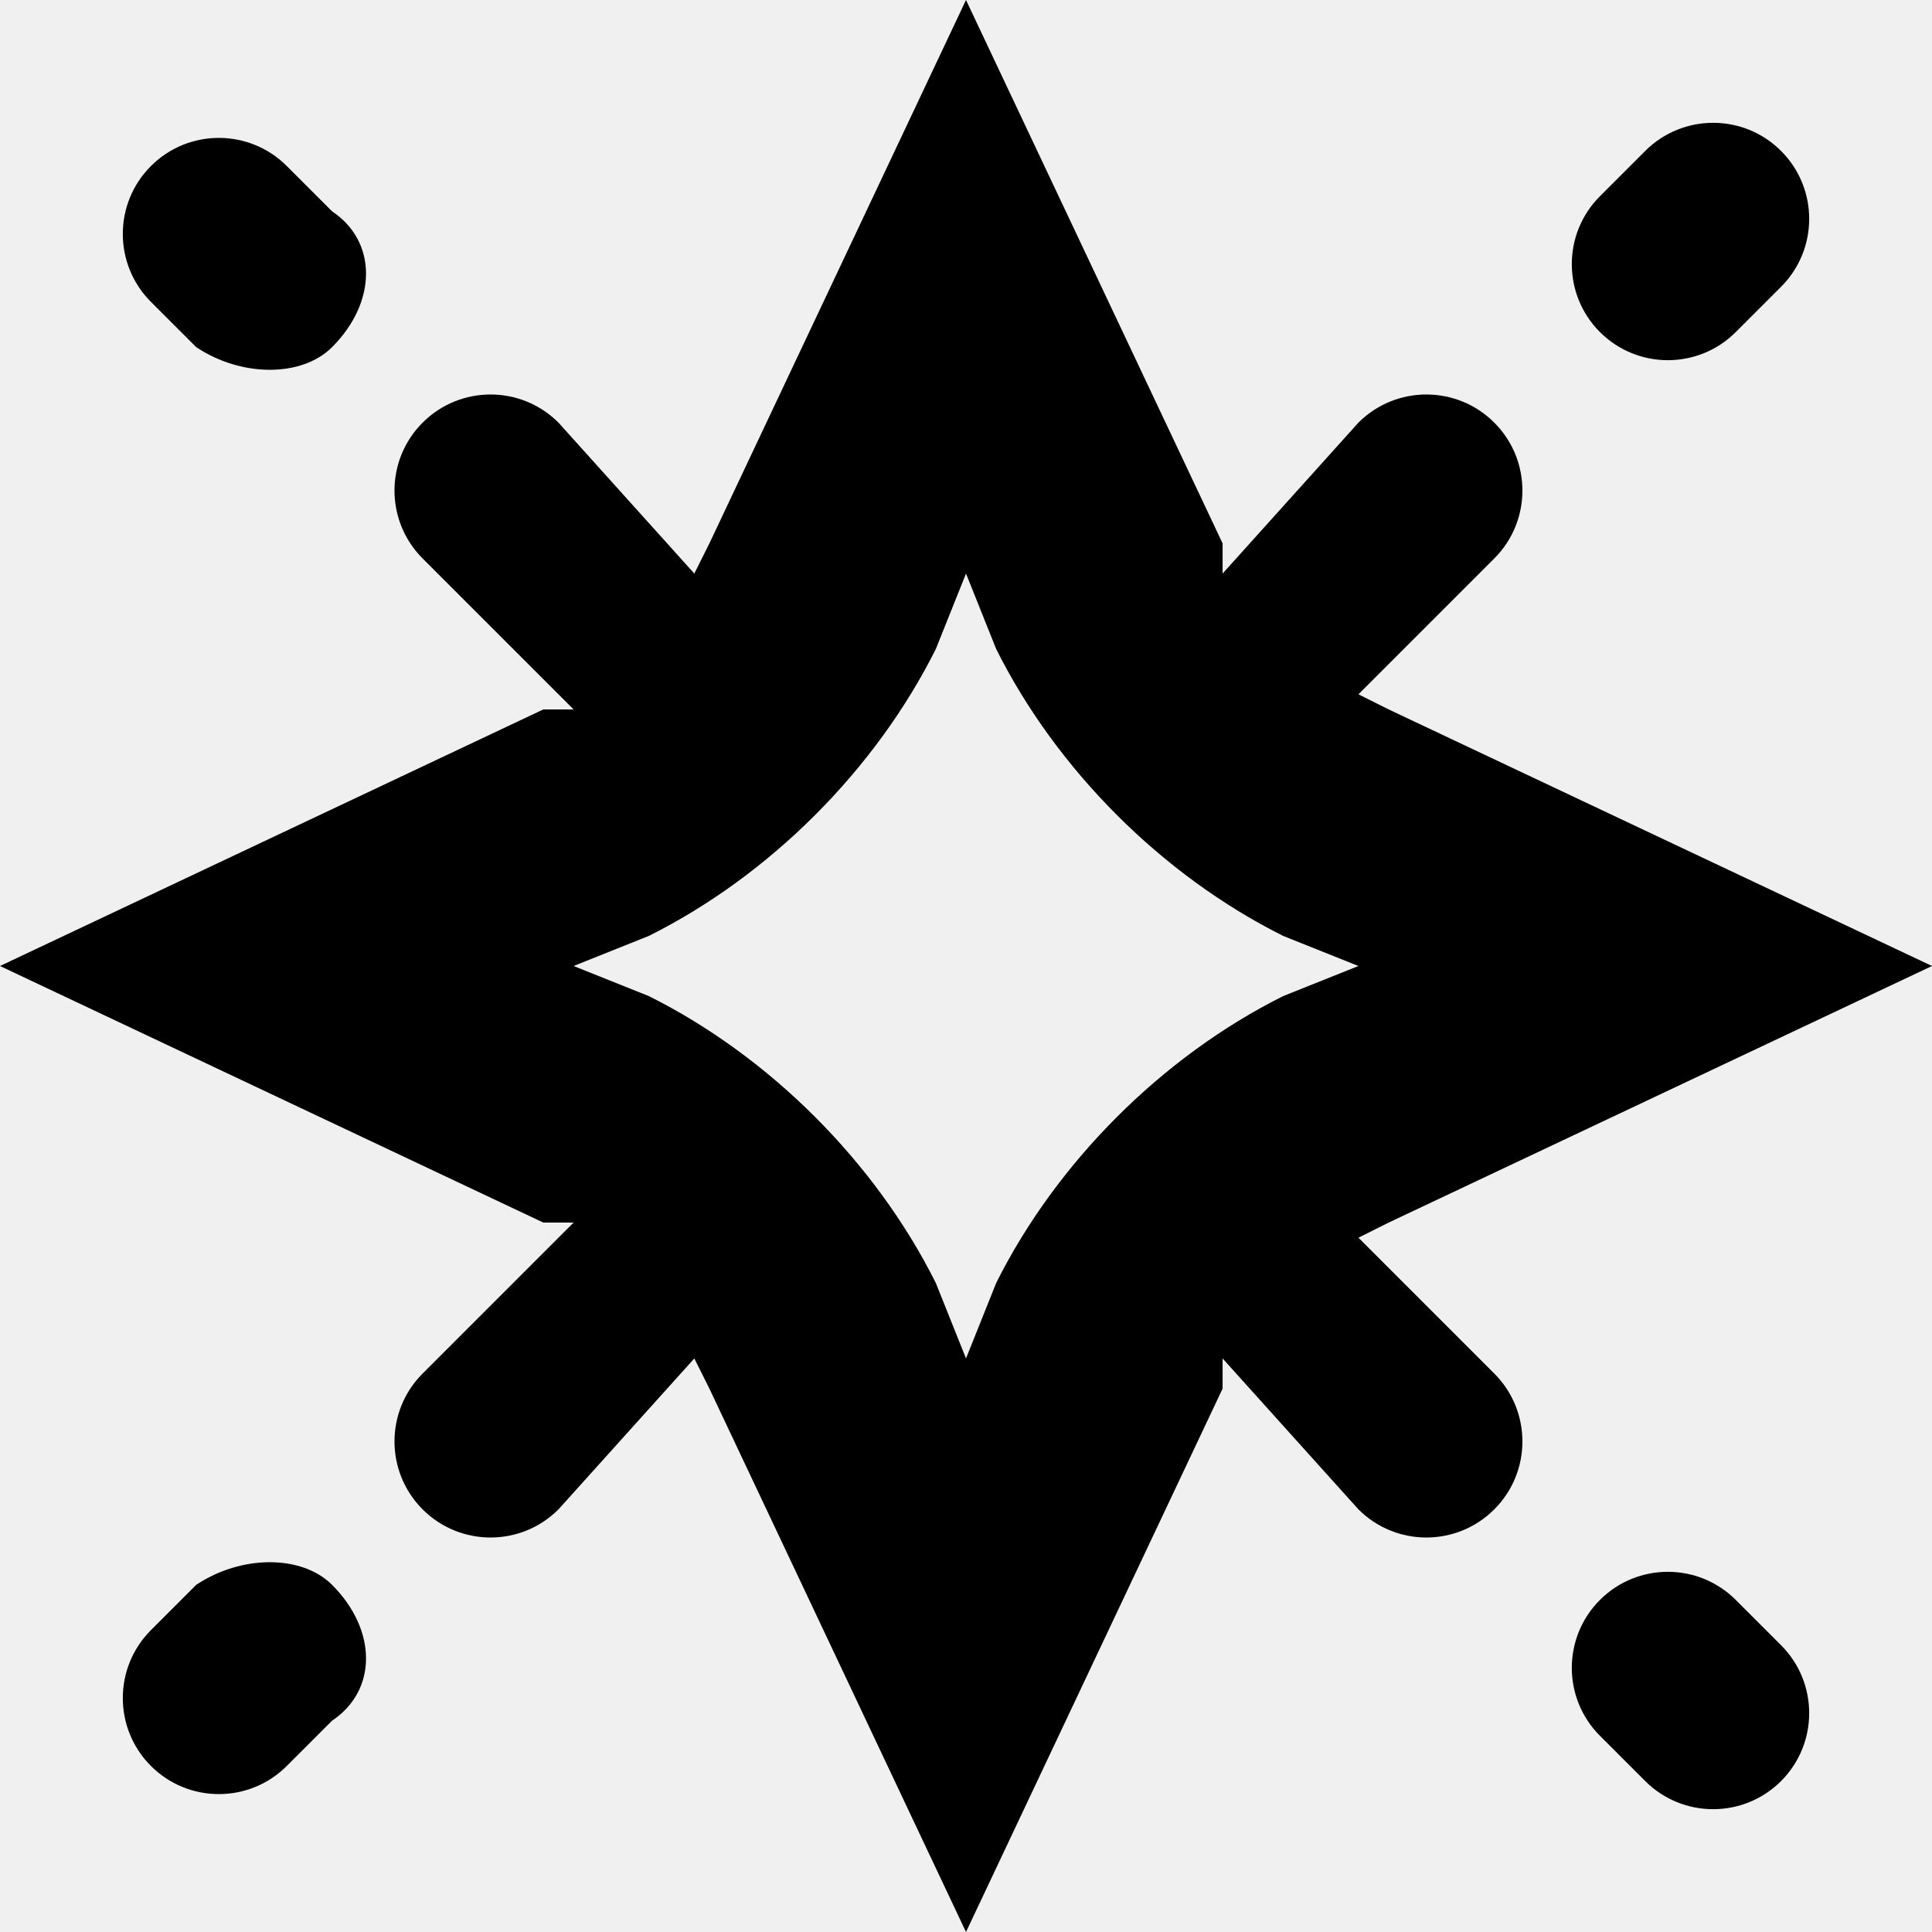
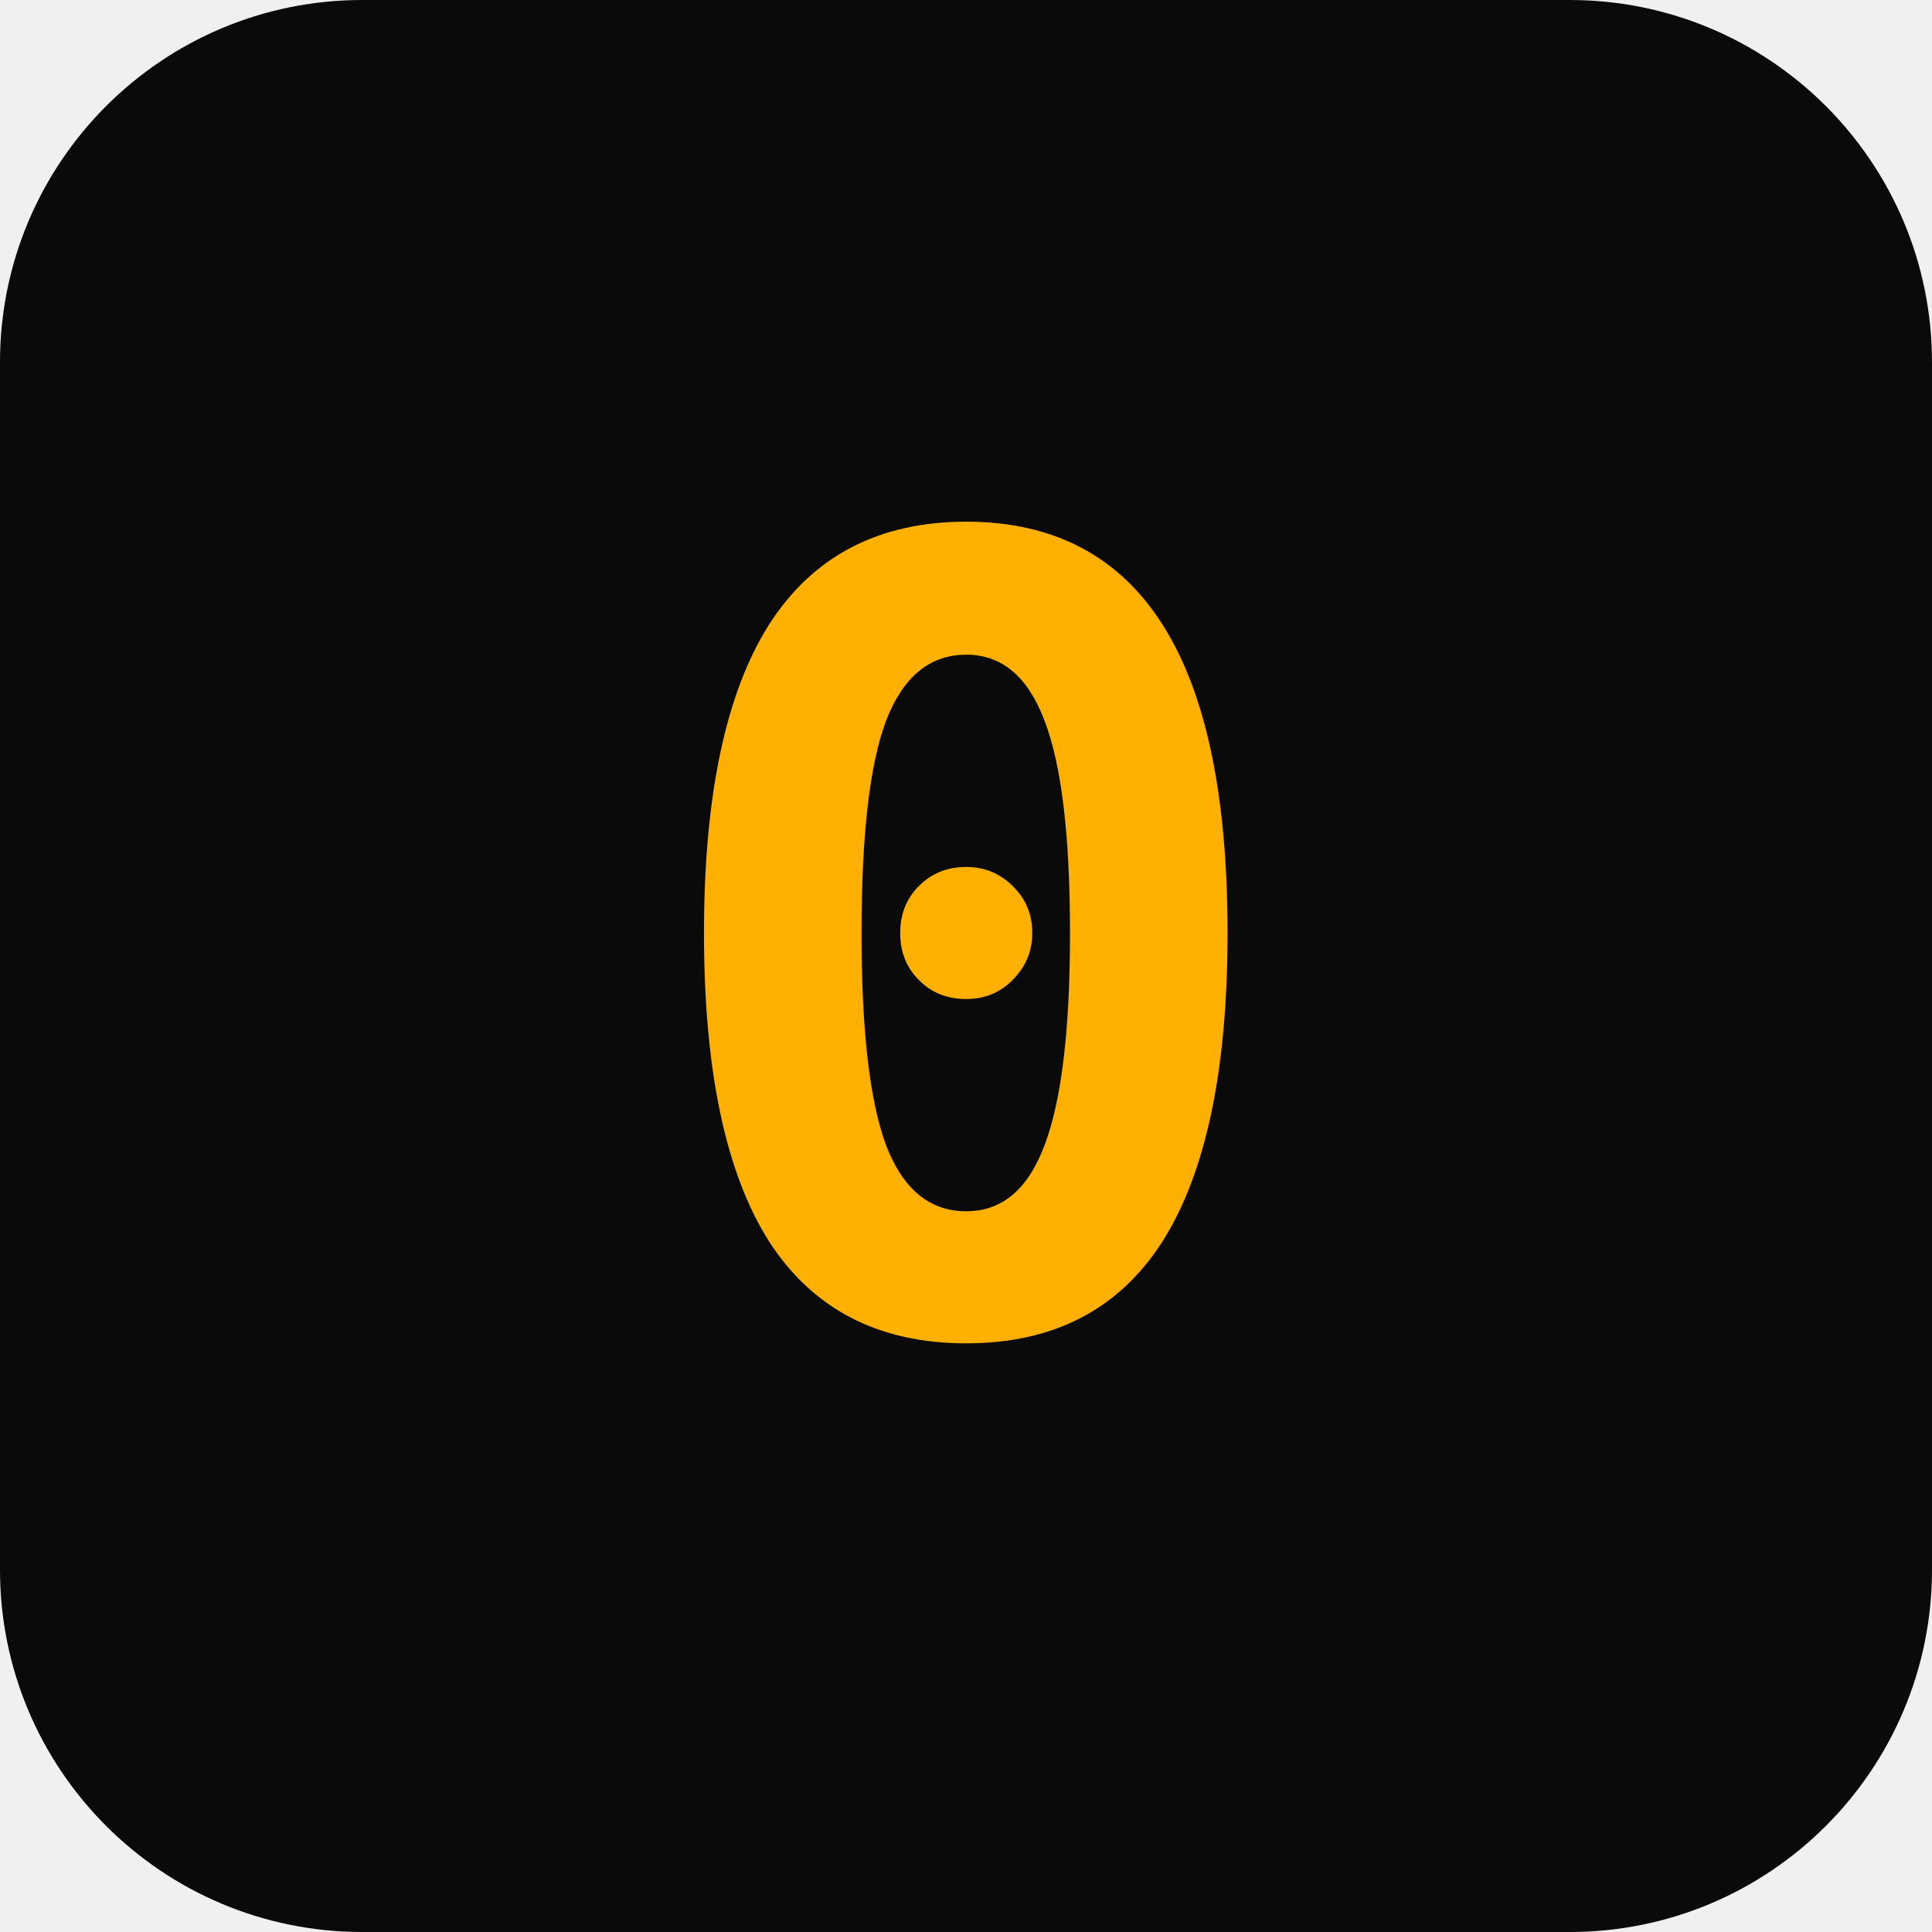
- <svg xmlns="http://www.w3.org/2000/svg" viewBox="0 0 128 128">
-   <path fill-rule="evenodd" d="M81 36 64 0 47 36l-1 2-9-10a6 6 0 0 0-9 9l10 10h-2L0 64l36 17h2L28 91a6 6 0 1 0 9 9l9-10 1 2 17 36 17-36v-2l9 10a6 6 0 1 0 9-9l-9-9 2-1 36-17-36-17-2-1 9-9a6 6 0 1 0-9-9l-9 10v-2Zm-17 2-2 5c-4 8-11 15-19 19l-5 2 5 2c8 4 15 11 19 19l2 5 2-5c4-8 11-15 19-19l5-2-5-2c-8-4-15-11-19-19l-2-5Z" clip-rule="evenodd" />
-   <path d="M118 19a6 6 0 0 0-9-9l-3 3a6 6 0 1 0 9 9l3-3Zm-96 4c-2 2-6 2-9 0l-3-3a6 6 0 1 1 9-9l3 3c3 2 3 6 0 9Zm0 82c-2-2-6-2-9 0l-3 3a6 6 0 1 0 9 9l3-3c3-2 3-6 0-9Zm96 4a6 6 0 0 1-9 9l-3-3a6 6 0 1 1 9-9l3 3Z" />
-   <style>path{fill:#000}@media (prefers-color-scheme:dark){path{fill:#fff}}</style>
+ <svg xmlns="http://www.w3.org/2000/svg" viewBox="0 0 32 32" role="img" aria-label="hal0">
+   <rect width="32" height="32" rx="6" fill="#0a0a0a" />
+   <text x="16" y="22" text-anchor="middle" font-family="'JetBrains Mono', ui-monospace, Menlo, monospace" font-weight="700" font-size="18" letter-spacing="-1" fill="#ffb000" style="font-feature-settings: 'zero' 1">0</text>
</svg>
